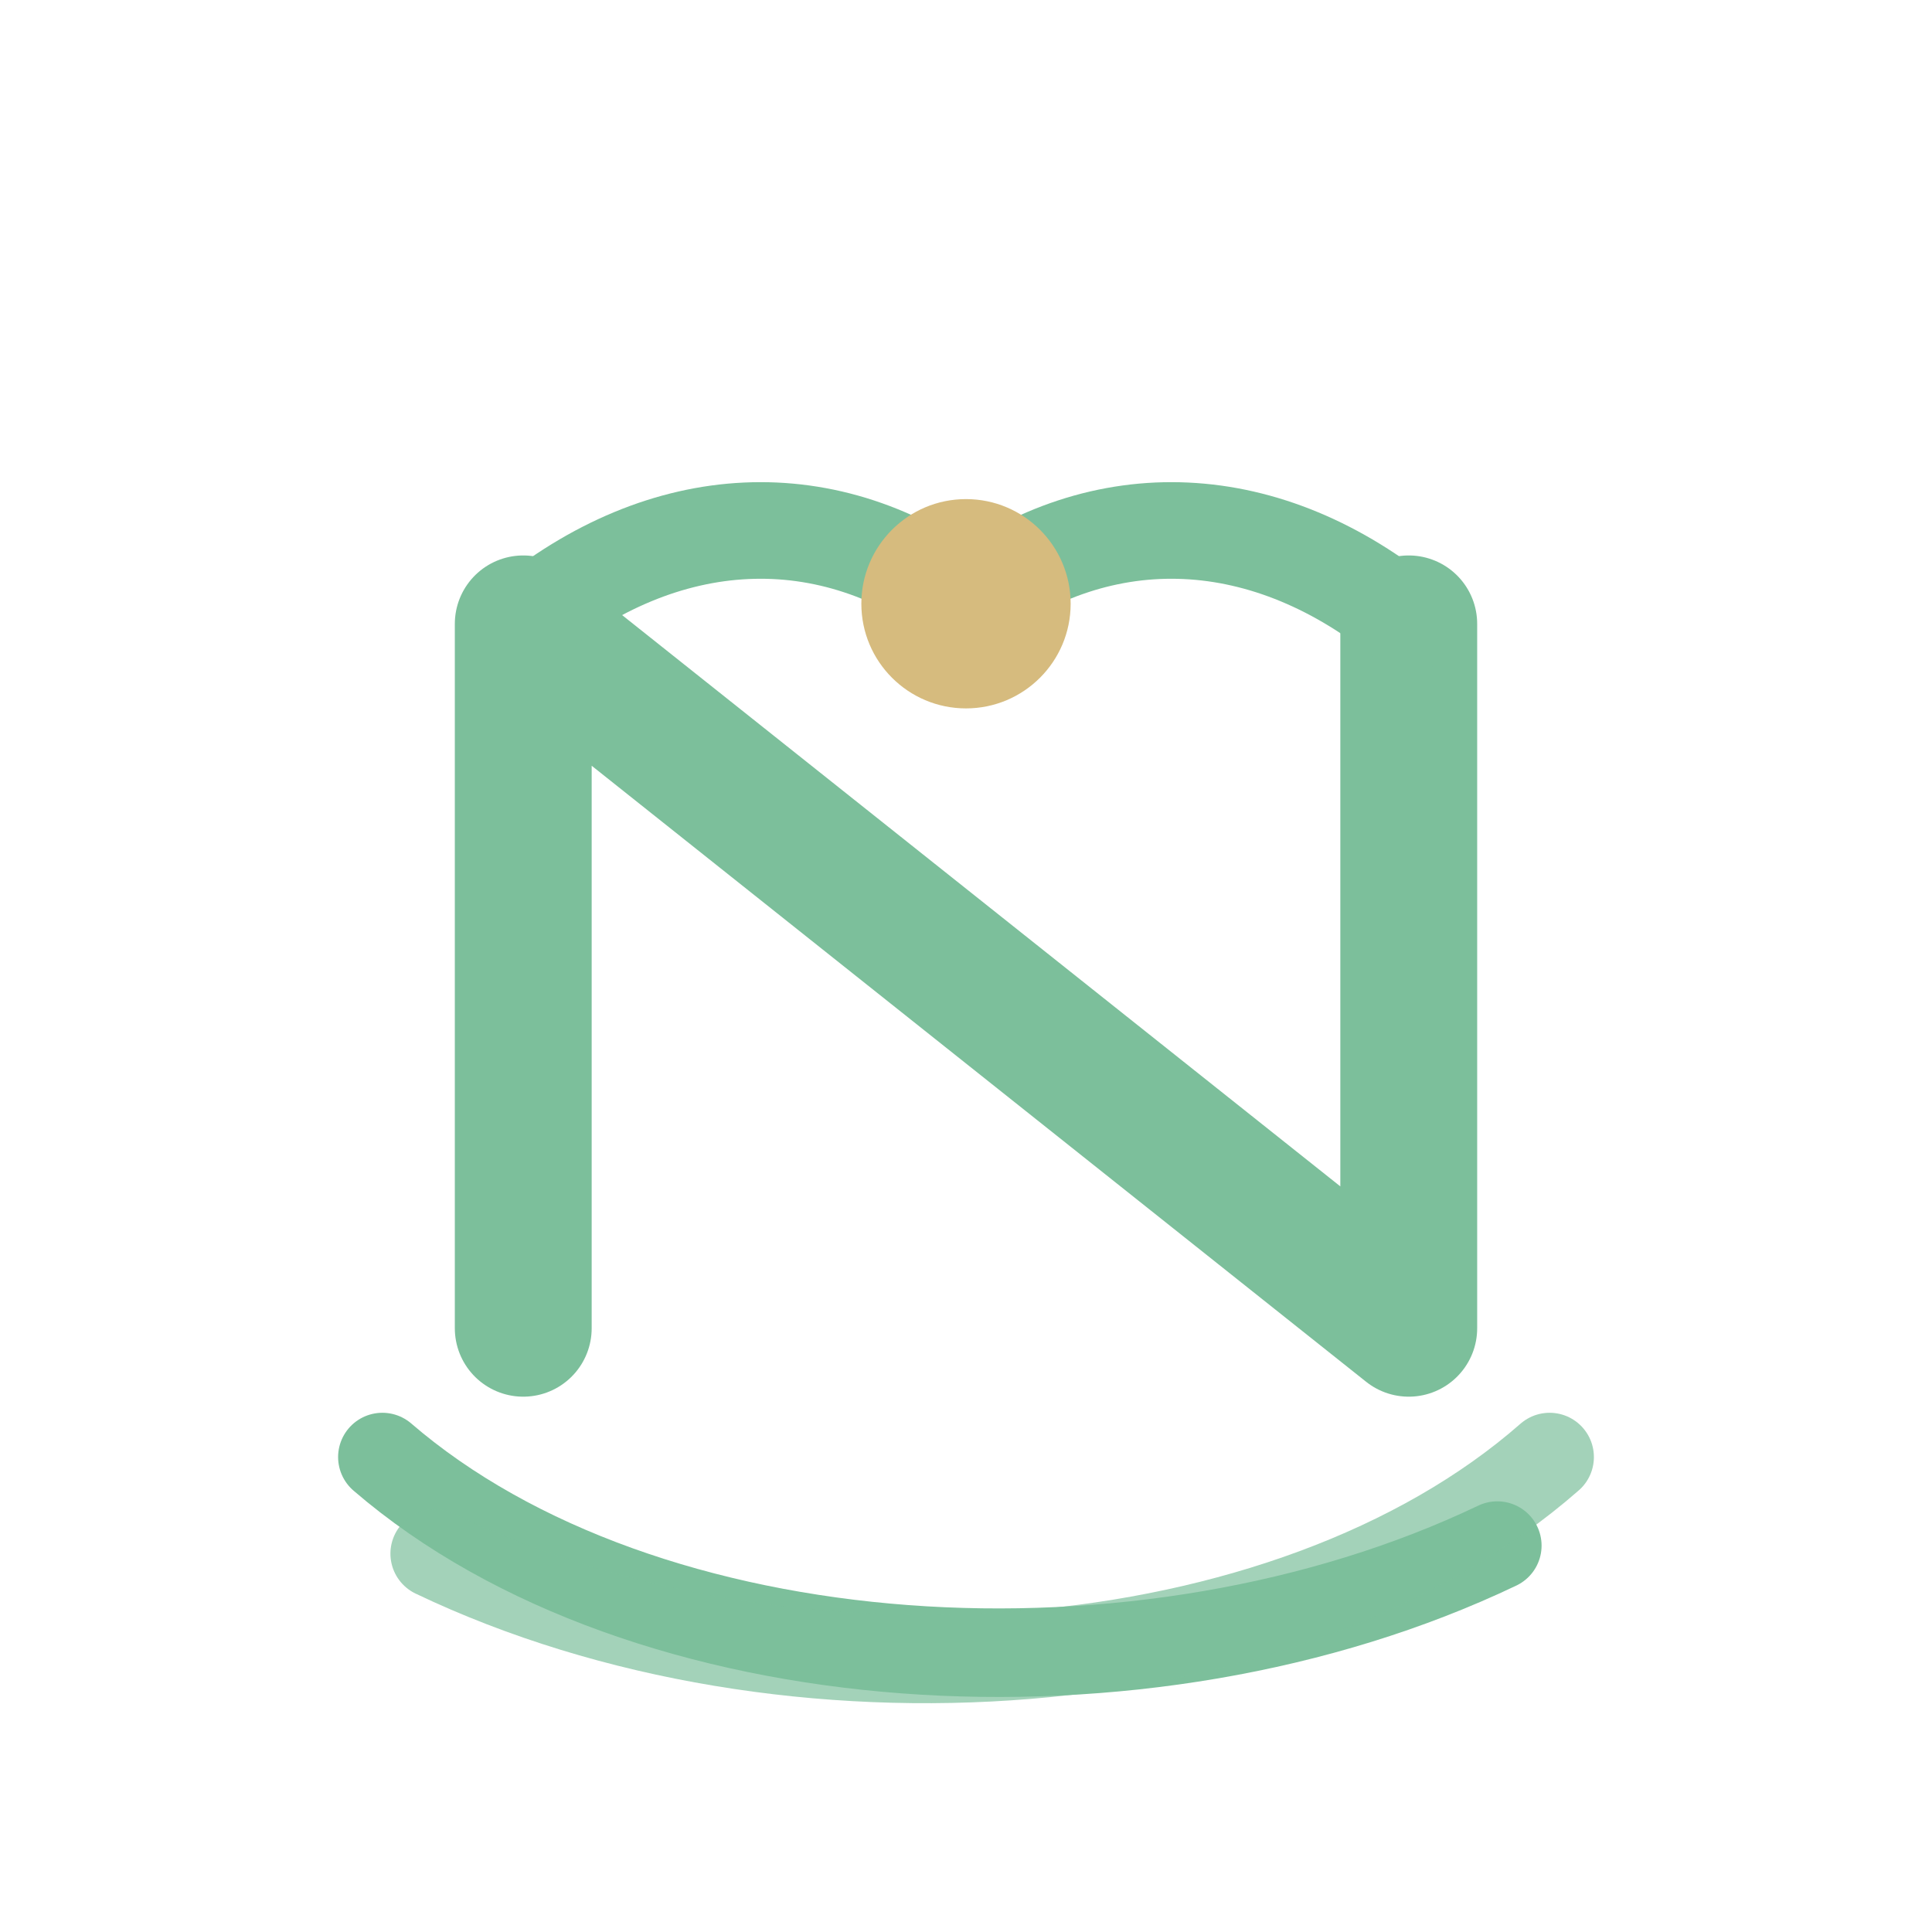
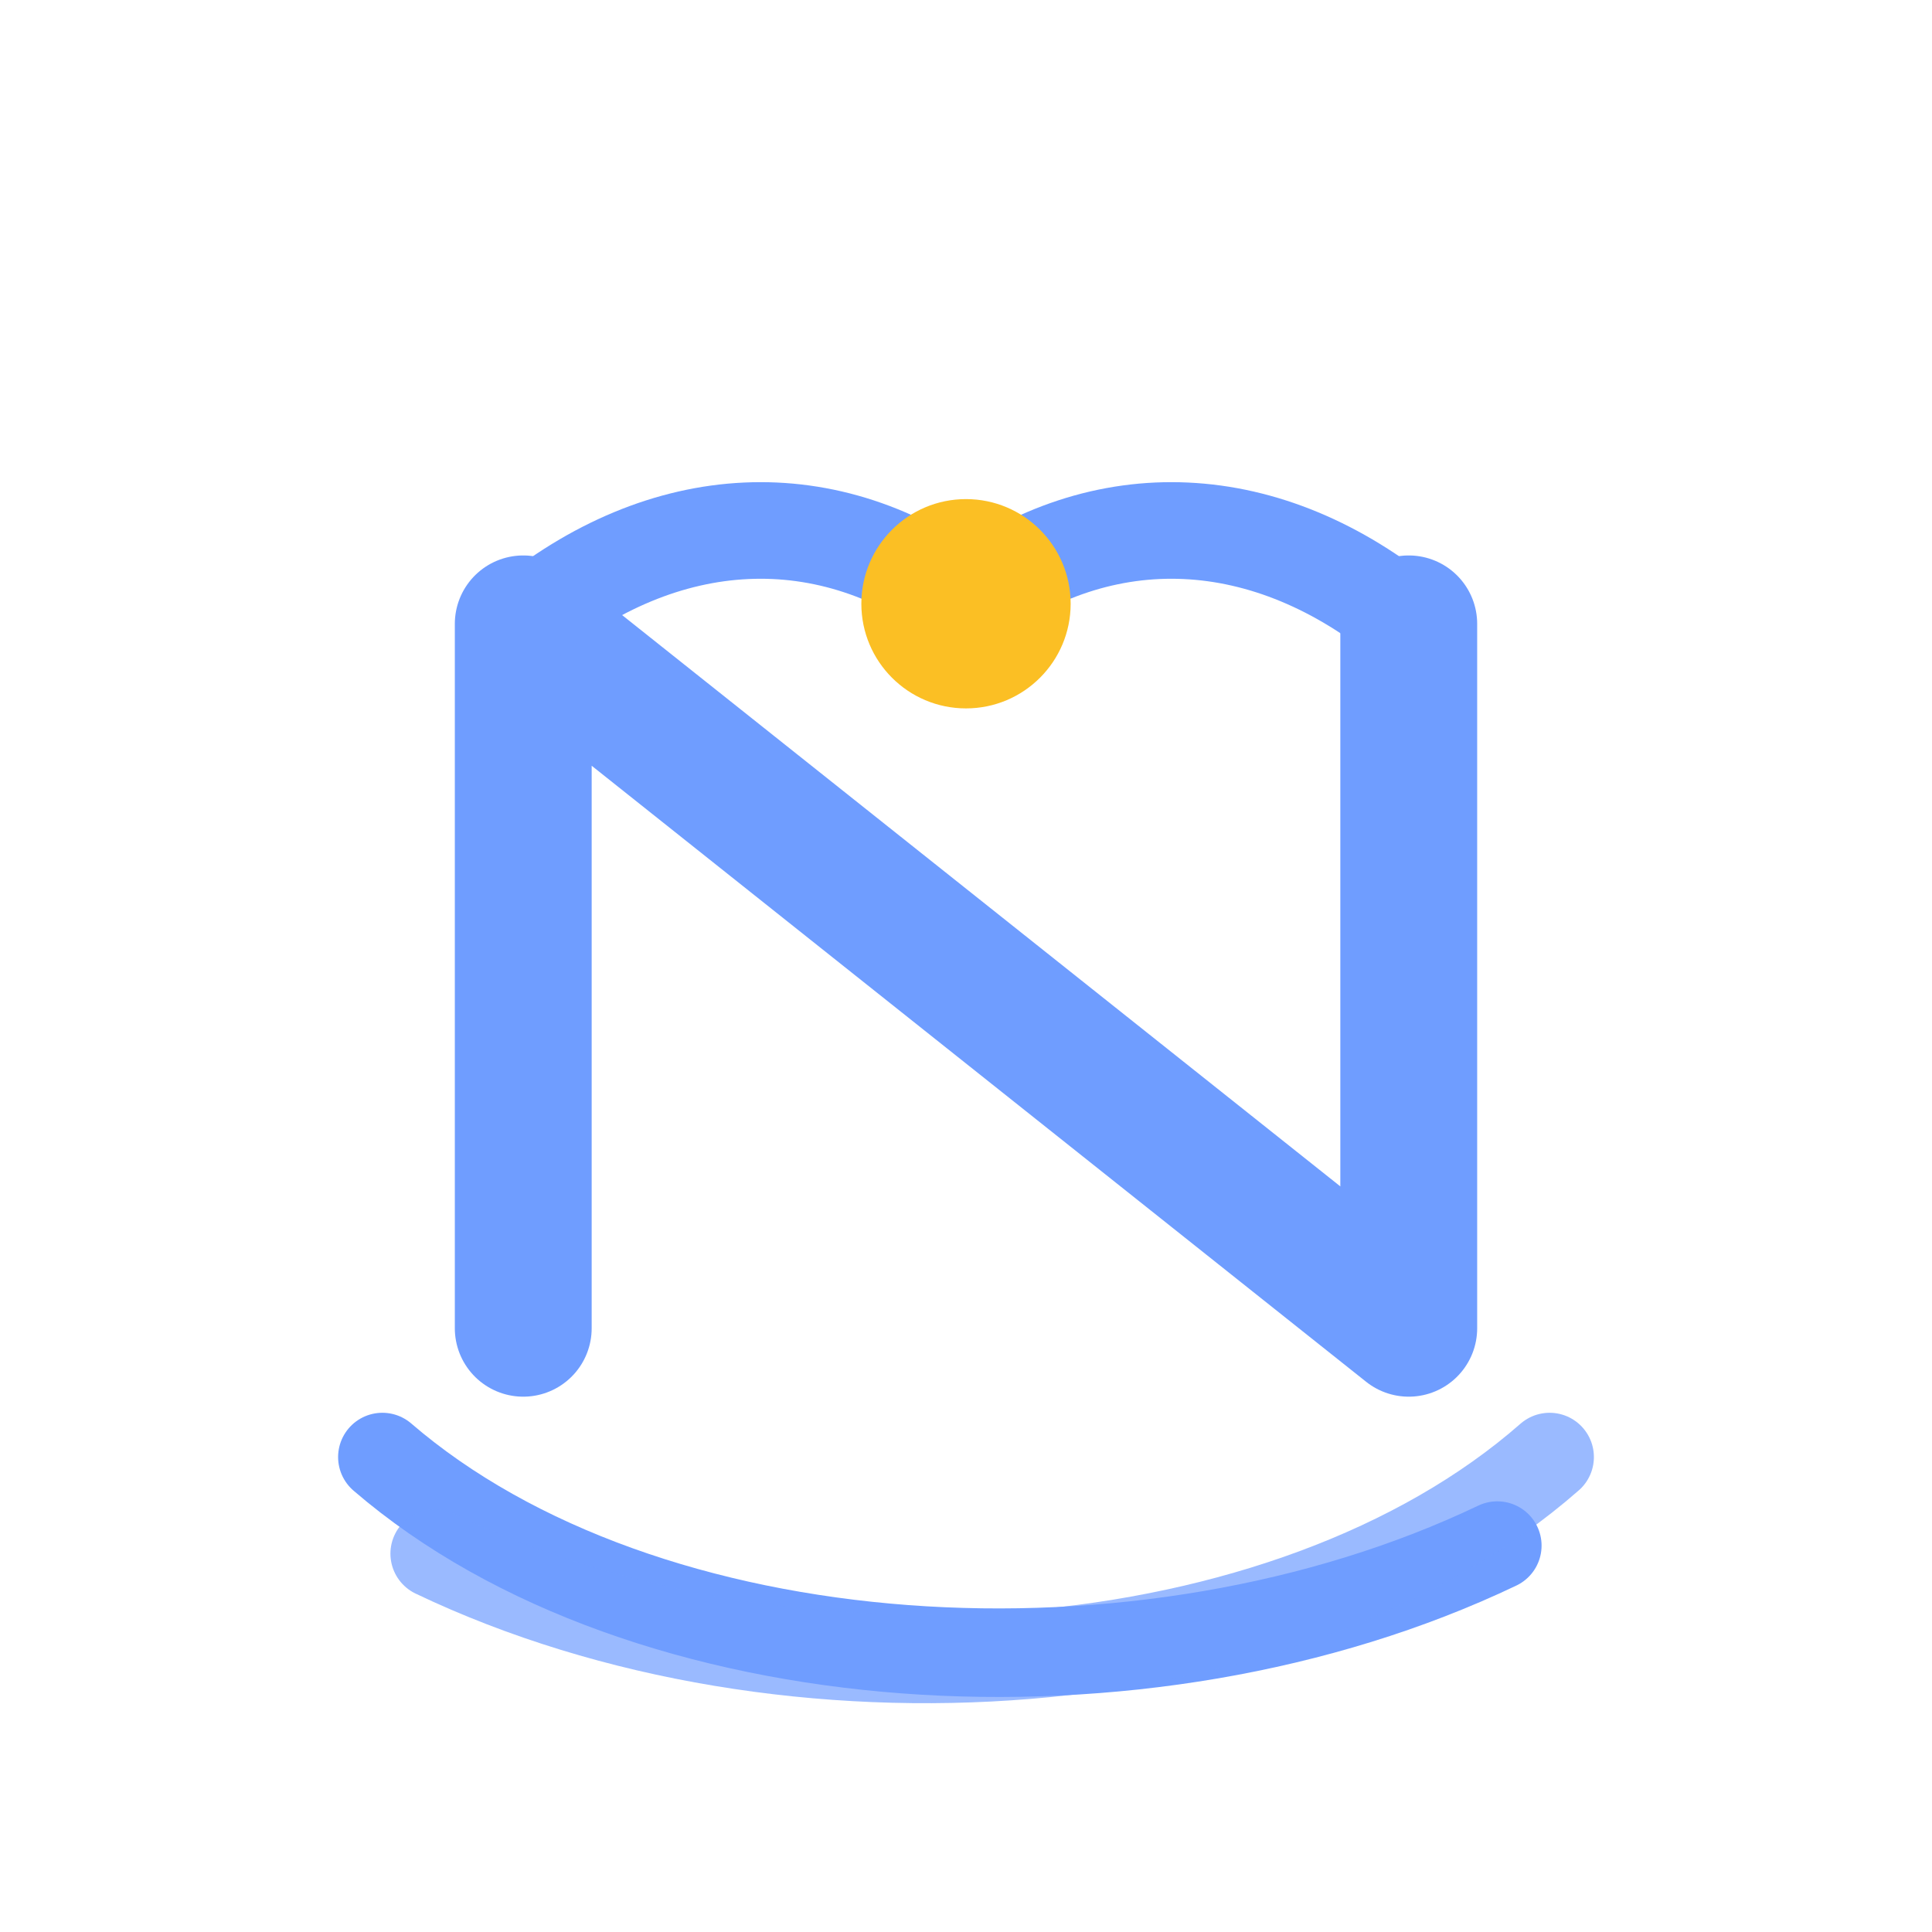
<svg xmlns="http://www.w3.org/2000/svg" viewBox="0 0 48 48" role="img" aria-label="NodiNest">
-   <path d="M13 33V15.5L35 33V15.5" fill="none" stroke="#7CBF9B" stroke-width="3.4" stroke-linecap="round" stroke-linejoin="round" />
-   <path d="M13 15.5C16.5 12.6 20.6 12.4 24 15C27.4 12.4 31.5 12.6 35 15.5" fill="none" stroke="#7CBF9B" stroke-width="2.4" stroke-linecap="round" stroke-linejoin="round" />
-   <path d="M9.5 36.2C16 41.8 28.4 42.6 37.2 38.4" fill="none" stroke="#7CBF9B" stroke-width="2.2" stroke-linecap="round" />
-   <path d="M10.8 38.6C19.6 42.8 32 41.9 38.5 36.2" fill="none" stroke="#7CBF9B" stroke-width="2.2" stroke-linecap="round" opacity="0.7" />
-   <circle cx="24" cy="15" r="2.6" fill="#D6BB7E" />
+   <path d="M13 33V15.5L35 33V15.5" fill="none" stroke="#6F9DFF" stroke-width="3.4" stroke-linecap="round" stroke-linejoin="round" />
+   <path d="M13 15.5C16.5 12.6 20.6 12.4 24 15C27.4 12.4 31.5 12.6 35 15.5" fill="none" stroke="#6F9DFF" stroke-width="2.4" stroke-linecap="round" stroke-linejoin="round" />
+   <path d="M9.5 36.2C16 41.8 28.4 42.6 37.2 38.4" fill="none" stroke="#6F9DFF" stroke-width="2.2" stroke-linecap="round" />
+   <path d="M10.8 38.6C19.6 42.8 32 41.9 38.5 36.2" fill="none" stroke="#6F9DFF" stroke-width="2.2" stroke-linecap="round" opacity="0.7" />
+   <circle cx="24" cy="15" r="2.6" fill="#FBBF24" />
</svg>
